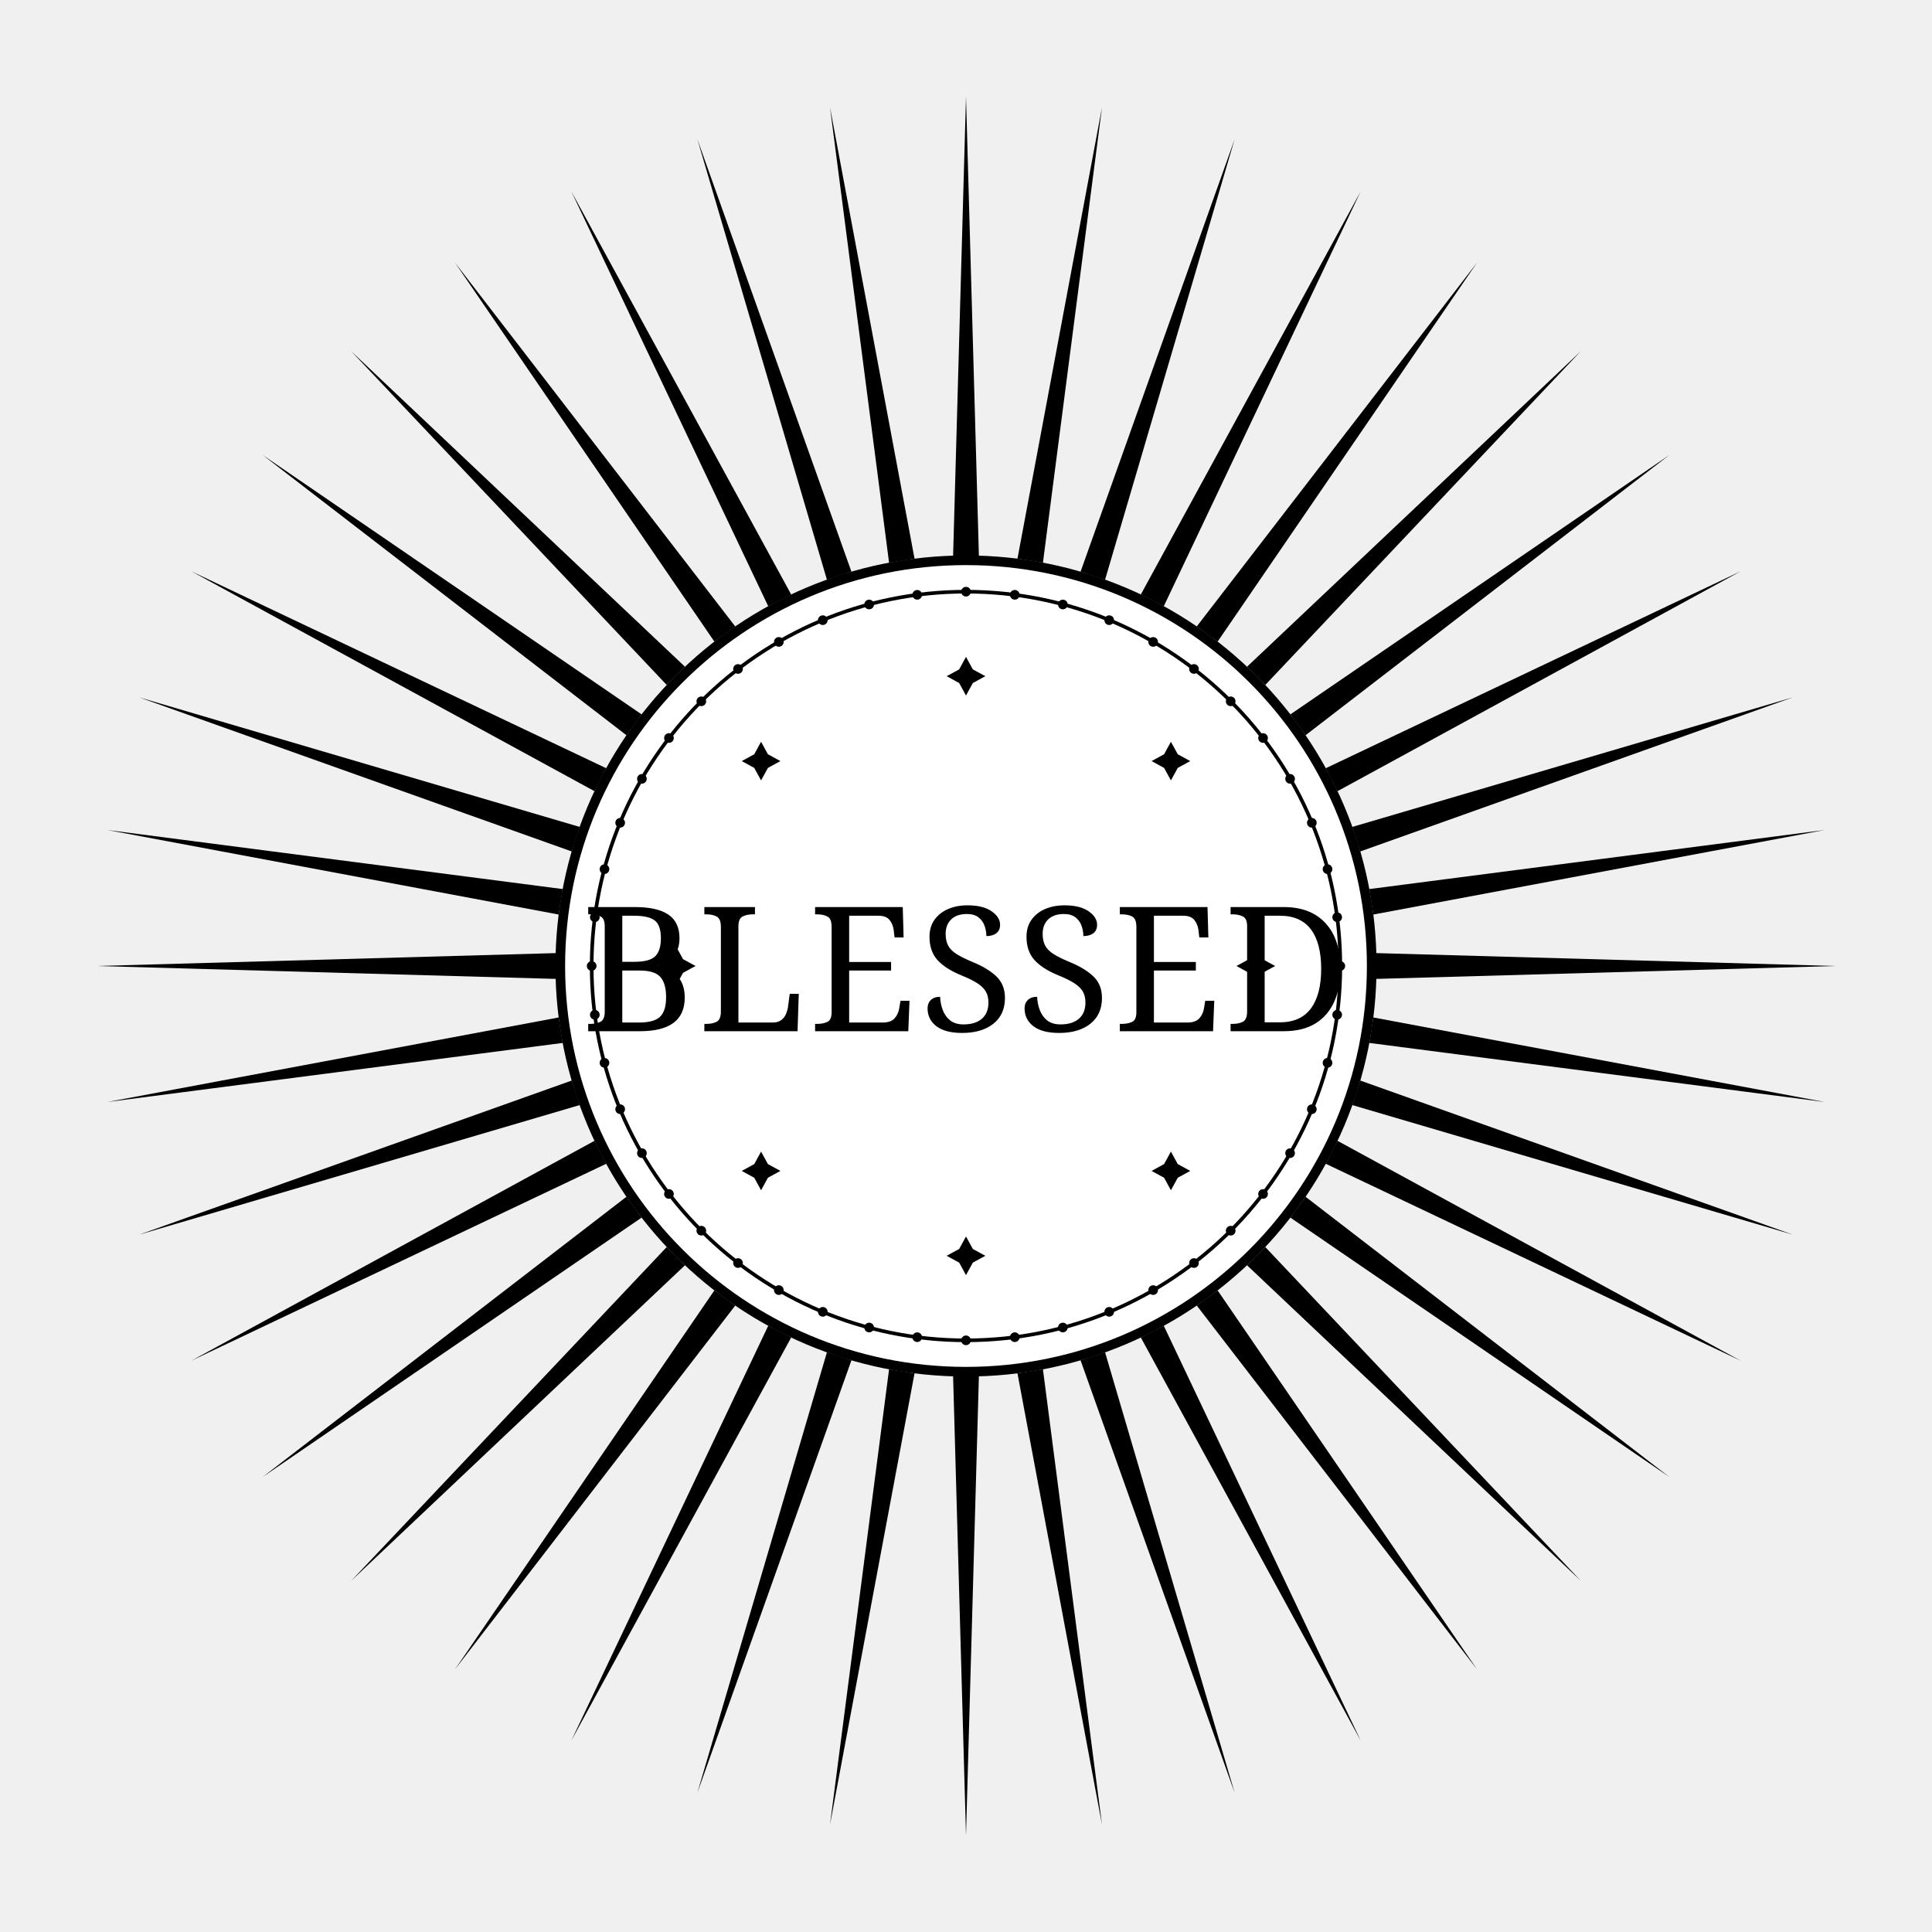
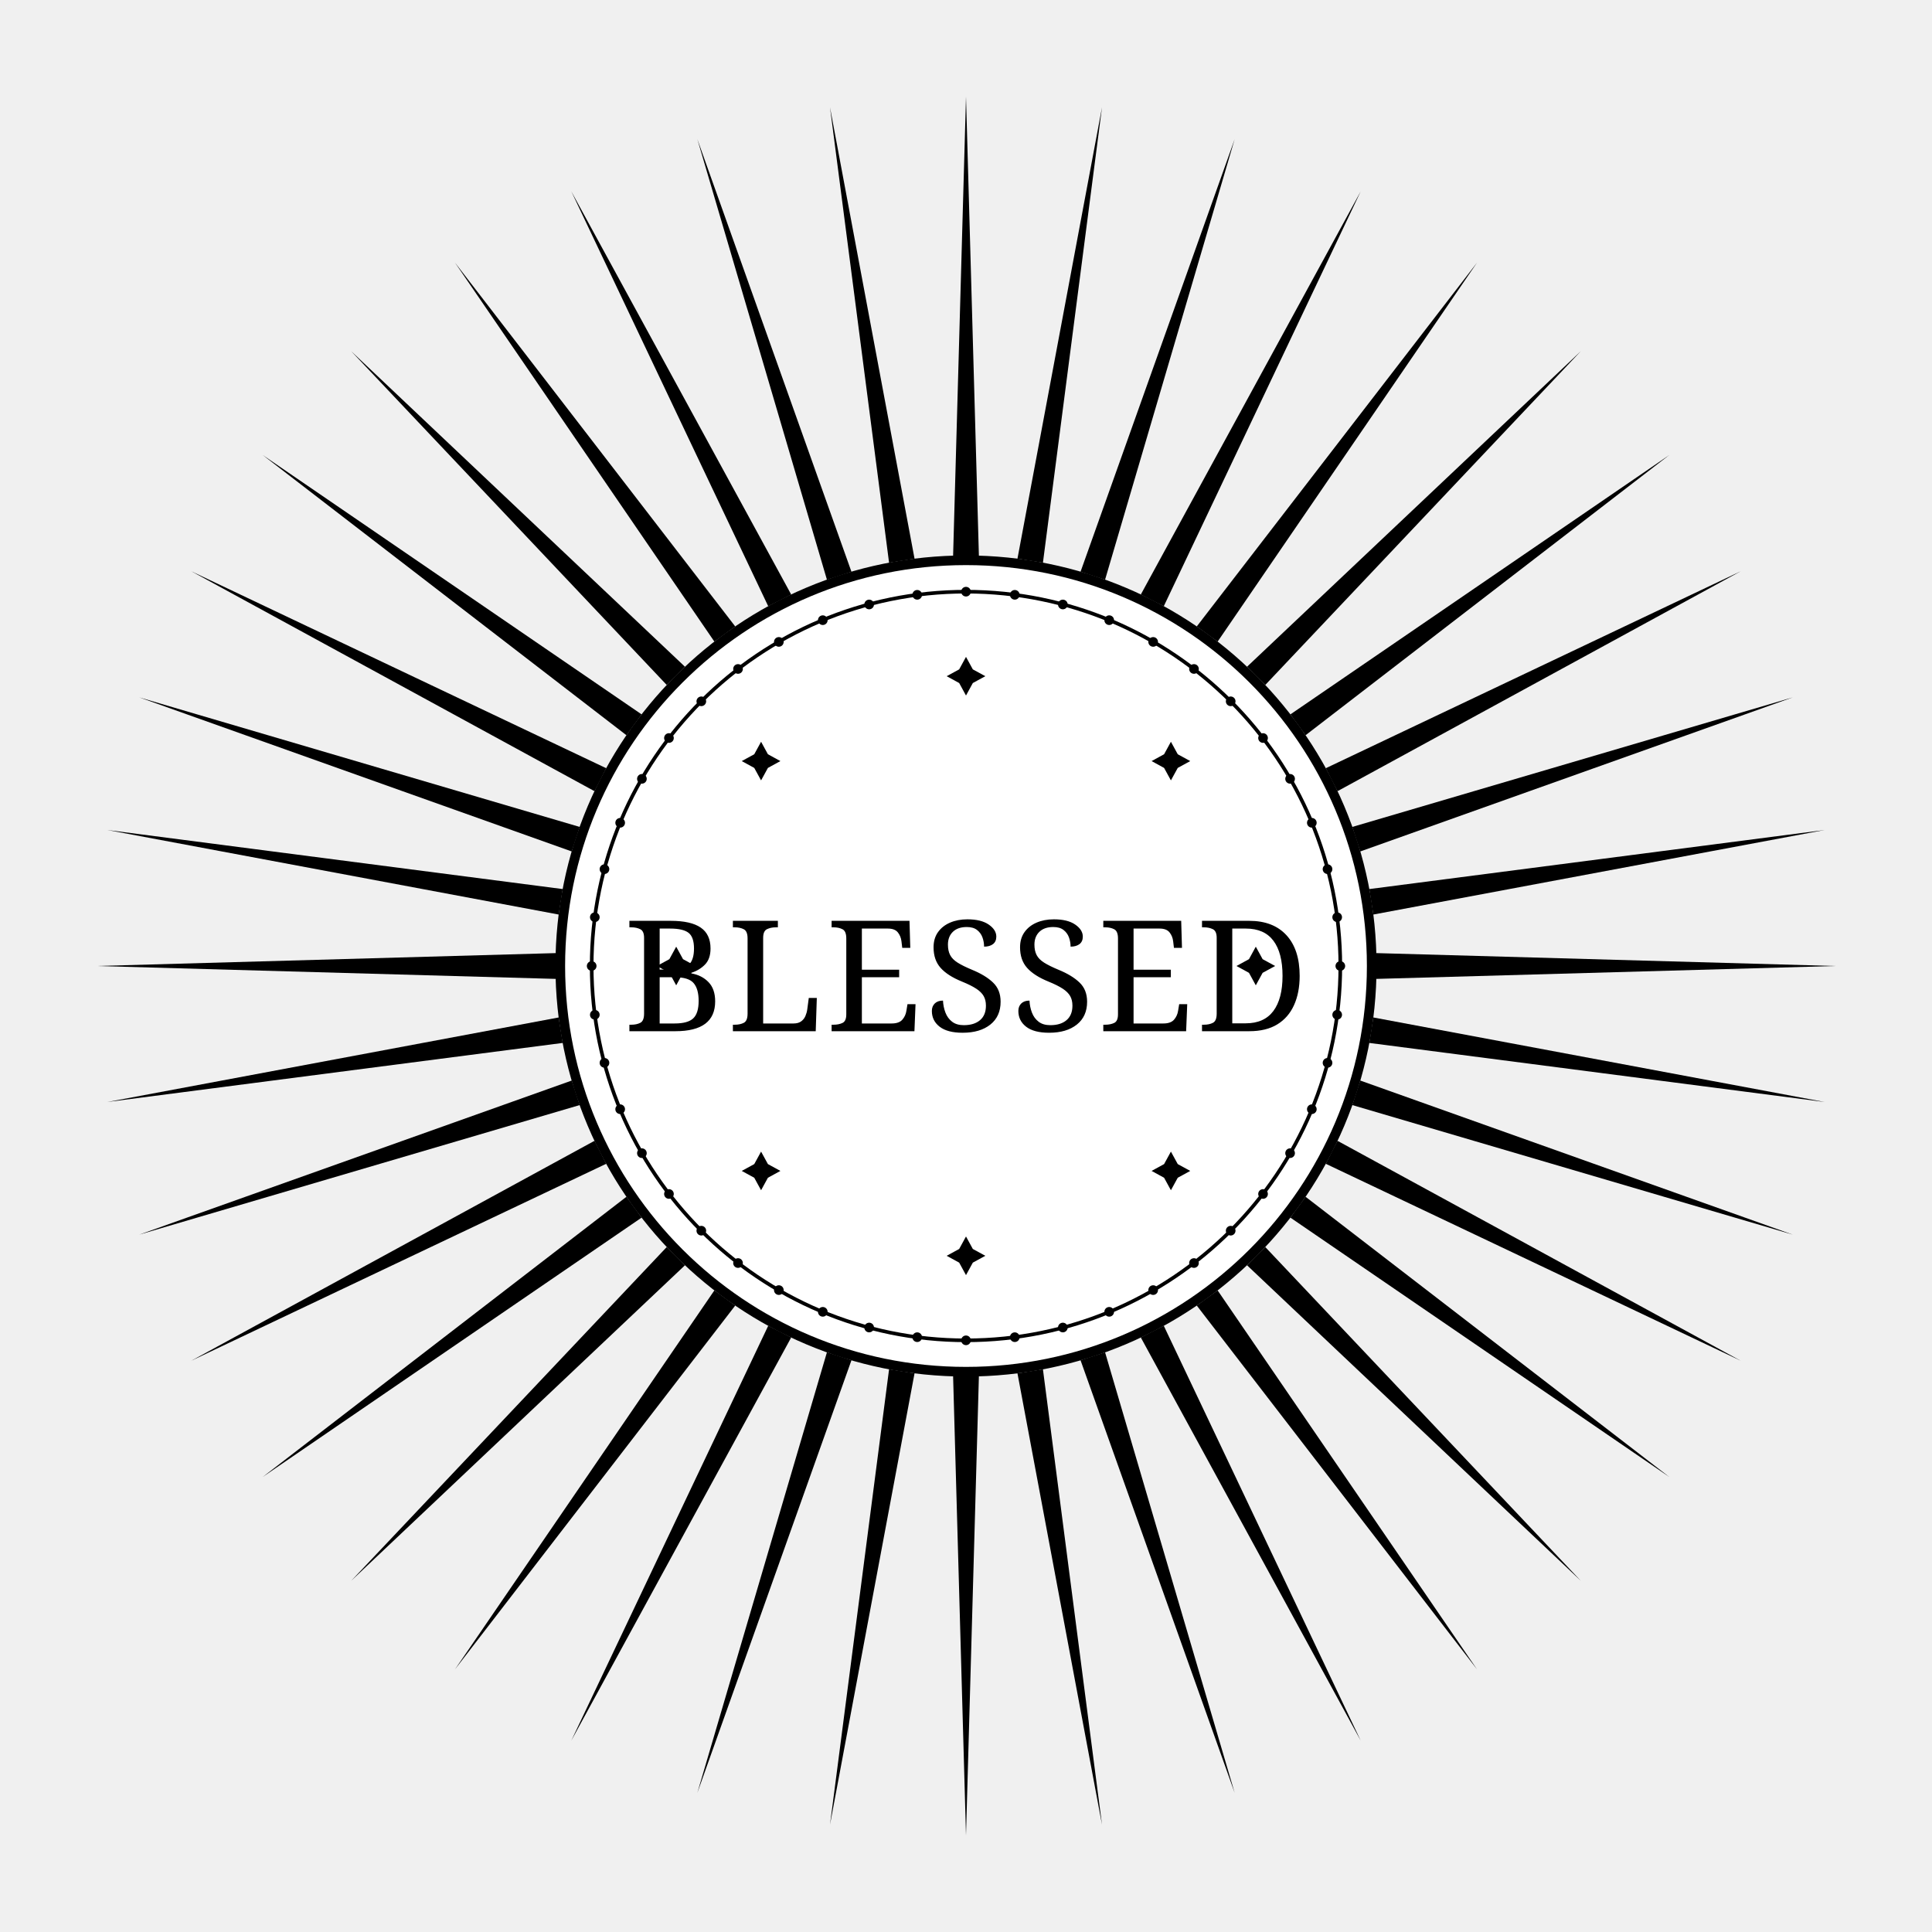
<svg xmlns="http://www.w3.org/2000/svg" viewBox="0 0 800 800" width="800" height="800">
  <rect width="800" height="800" fill="none" />
  <defs>
    <style>
-       @font-face { font-family: 'DancingScript'; src: url('/usr/local/share/fonts/DancingScript-Bold.ttf'); }
-       @font-face { font-family: 'Oswald'; src: url('/usr/local/share/fonts/Oswald-Bold.ttf'); }
-       @font-face { font-family: 'Playfair'; src: url('/usr/local/share/fonts/PlayfairDisplay-Bold.ttf'); }
-       @font-face { font-family: 'PlayfairItalic'; src: url('/usr/local/share/fonts/PlayfairDisplay-Italic.ttf'); }
+       @font-face { font-family: 'GreatVibes'; src: url('/usr/local/share/fonts/GreatVibes-Regular.ttf'); }
+       @font-face { font-family: 'CinzelDec'; src: url('/usr/local/share/fonts/CinzelDecorative-Bold.ttf'); }
+       @font-face { font-family: 'CinzelDecReg'; src: url('/usr/local/share/fonts/CinzelDecorative-Regular.ttf'); }
+       @font-face { font-family: 'Cinzel'; src: url('/usr/local/share/fonts/Cinzel-Regular.ttf'); }
+       @font-face { font-family: 'Cormorant'; src: url('/usr/local/share/fonts/CormorantGaramond-Bold.ttf'); }
+       @font-face { font-family: 'CormorantItalic'; src: url('/usr/local/share/fonts/CormorantGaramond-BoldItalic.ttf'); }
    </style>
  </defs>
  <path d="M 569.916,394.660 L 760.000,400.000 L 569.916,405.340 Z M 568.659,421.307 L 755.568,456.316 L 566.989,431.855 Z M 563.250,447.428 L 742.380,511.246 L 559.950,457.585 Z M 553.821,472.382 L 720.762,563.437 L 548.972,481.898 Z M 540.604,495.554 L 691.246,611.603 L 534.326,504.194 Z M 523.925,516.373 L 654.558,654.558 L 516.373,523.925 Z M 504.194,534.326 L 611.603,691.246 L 495.554,540.604 Z M 481.898,548.972 L 563.437,720.762 L 472.382,553.821 Z M 457.585,559.950 L 511.246,742.380 L 447.428,563.250 Z M 431.855,566.989 L 456.316,755.568 L 421.307,568.659 Z M 405.340,569.916 L 400.000,760.000 L 394.660,569.916 Z M 378.693,568.659 L 343.684,755.568 L 368.145,566.989 Z M 352.572,563.250 L 288.754,742.380 L 342.415,559.950 Z M 327.618,553.821 L 236.563,720.762 L 318.102,548.972 Z M 304.446,540.604 L 188.397,691.246 L 295.806,534.326 Z M 283.627,523.925 L 145.442,654.558 L 276.075,516.373 Z M 265.674,504.194 L 108.754,611.603 L 259.396,495.554 Z M 251.028,481.898 L 79.238,563.437 L 246.179,472.382 Z M 240.050,457.585 L 57.620,511.246 L 236.750,447.428 Z M 233.011,431.855 L 44.432,456.316 L 231.341,421.307 Z M 230.084,405.340 L 40.000,400.000 L 230.084,394.660 Z M 231.341,378.693 L 44.432,343.684 L 233.011,368.145 Z M 236.750,352.572 L 57.620,288.754 L 240.050,342.415 Z M 246.179,327.618 L 79.238,236.563 L 251.028,318.102 Z M 259.396,304.446 L 108.754,188.397 L 265.674,295.806 Z M 276.075,283.627 L 145.442,145.442 L 283.627,276.075 Z M 295.806,265.674 L 188.397,108.754 L 304.446,259.396 Z M 318.102,251.028 L 236.563,79.238 L 327.618,246.179 Z M 342.415,240.050 L 288.754,57.620 L 352.572,236.750 Z M 368.145,233.011 L 343.684,44.432 L 378.693,231.341 Z M 394.660,230.084 L 400.000,40.000 L 405.340,230.084 Z M 421.307,231.341 L 456.316,44.432 L 431.855,233.011 Z M 447.428,236.750 L 511.246,57.620 L 457.585,240.050 Z M 472.382,246.179 L 563.437,79.238 L 481.898,251.028 Z M 495.554,259.396 L 611.603,108.754 L 504.194,265.674 Z M 516.373,276.075 L 654.558,145.442 L 523.925,283.627 Z M 534.326,295.806 L 691.246,188.397 L 540.604,304.446 Z M 548.972,318.102 L 720.762,236.563 L 553.821,327.618 Z M 559.950,342.415 L 742.380,288.754 L 563.250,352.572 Z M 566.989,368.145 L 755.568,343.684 L 568.659,378.693 Z" fill="black" />
  <circle cx="400" cy="400" r="168" fill="white" />
  <circle cx="400" cy="400" r="168" fill="none" stroke="black" stroke-width="4" />
  <circle cx="400" cy="400" r="155" fill="none" stroke="black" stroke-width="1.5" />
  <circle cx="555.0" cy="400.0" r="2" fill="black" />
  <circle cx="553.7" cy="420.2" r="2" fill="black" />
  <circle cx="549.7" cy="440.1" r="2" fill="black" />
  <circle cx="543.2" cy="459.3" r="2" fill="black" />
  <circle cx="534.2" cy="477.5" r="2" fill="black" />
  <circle cx="523.0" cy="494.4" r="2" fill="black" />
  <circle cx="509.6" cy="509.6" r="2" fill="black" />
  <circle cx="494.4" cy="523.0" r="2" fill="black" />
  <circle cx="477.5" cy="534.2" r="2" fill="black" />
  <circle cx="459.3" cy="543.2" r="2" fill="black" />
  <circle cx="440.1" cy="549.7" r="2" fill="black" />
  <circle cx="420.2" cy="553.7" r="2" fill="black" />
  <circle cx="400.0" cy="555.0" r="2" fill="black" />
  <circle cx="379.8" cy="553.7" r="2" fill="black" />
  <circle cx="359.9" cy="549.7" r="2" fill="black" />
  <circle cx="340.7" cy="543.2" r="2" fill="black" />
  <circle cx="322.5" cy="534.2" r="2" fill="black" />
  <circle cx="305.6" cy="523.0" r="2" fill="black" />
  <circle cx="290.4" cy="509.6" r="2" fill="black" />
  <circle cx="277.0" cy="494.4" r="2" fill="black" />
  <circle cx="265.8" cy="477.5" r="2" fill="black" />
  <circle cx="256.8" cy="459.3" r="2" fill="black" />
  <circle cx="250.3" cy="440.1" r="2" fill="black" />
  <circle cx="246.3" cy="420.2" r="2" fill="black" />
  <circle cx="245.0" cy="400.0" r="2" fill="black" />
  <circle cx="246.3" cy="379.8" r="2" fill="black" />
  <circle cx="250.3" cy="359.9" r="2" fill="black" />
  <circle cx="256.8" cy="340.7" r="2" fill="black" />
  <circle cx="265.8" cy="322.5" r="2" fill="black" />
  <circle cx="277.0" cy="305.6" r="2" fill="black" />
  <circle cx="290.4" cy="290.4" r="2" fill="black" />
  <circle cx="305.6" cy="277.0" r="2" fill="black" />
  <circle cx="322.5" cy="265.8" r="2" fill="black" />
  <circle cx="340.7" cy="256.8" r="2" fill="black" />
  <circle cx="359.9" cy="250.3" r="2" fill="black" />
  <circle cx="379.8" cy="246.3" r="2" fill="black" />
  <circle cx="400.0" cy="245.0" r="2" fill="black" />
  <circle cx="420.2" cy="246.3" r="2" fill="black" />
  <circle cx="440.1" cy="250.3" r="2" fill="black" />
  <circle cx="459.3" cy="256.8" r="2" fill="black" />
  <circle cx="477.5" cy="265.8" r="2" fill="black" />
  <circle cx="494.4" cy="277.0" r="2" fill="black" />
  <circle cx="509.6" cy="290.4" r="2" fill="black" />
  <circle cx="523.0" cy="305.6" r="2" fill="black" />
  <circle cx="534.2" cy="322.5" r="2" fill="black" />
  <circle cx="543.2" cy="340.7" r="2" fill="black" />
  <circle cx="549.7" cy="359.9" r="2" fill="black" />
  <circle cx="553.7" cy="379.8" r="2" fill="black" />
  <path d="M 520.000,392.000 L 522.828,397.172 L 528.000,400.000 L 522.828,402.828 L 520.000,408.000 L 517.172,402.828 L 512.000,400.000 L 517.172,397.172 Z" fill="black" />
  <path d="M 484.853,476.853 L 487.681,482.024 L 492.853,484.853 L 487.681,487.681 L 484.853,492.853 L 482.024,487.681 L 476.853,484.853 L 482.024,482.024 Z" fill="black" />
  <path d="M 400.000,512.000 L 402.828,517.172 L 408.000,520.000 L 402.828,522.828 L 400.000,528.000 L 397.172,522.828 L 392.000,520.000 L 397.172,517.172 Z" fill="black" />
  <path d="M 315.147,476.853 L 317.976,482.024 L 323.147,484.853 L 317.976,487.681 L 315.147,492.853 L 312.319,487.681 L 307.147,484.853 L 312.319,482.024 Z" fill="black" />
  <path d="M 280.000,392.000 L 282.828,397.172 L 288.000,400.000 L 282.828,402.828 L 280.000,408.000 L 277.172,402.828 L 272.000,400.000 L 277.172,397.172 Z" fill="black" />
  <path d="M 315.147,307.147 L 317.976,312.319 L 323.147,315.147 L 317.976,317.976 L 315.147,323.147 L 312.319,317.976 L 307.147,315.147 L 312.319,312.319 Z" fill="black" />
  <path d="M 400.000,272.000 L 402.828,277.172 L 408.000,280.000 L 402.828,282.828 L 400.000,288.000 L 397.172,282.828 L 392.000,280.000 L 397.172,277.172 Z" fill="black" />
  <path d="M 484.853,307.147 L 487.681,312.319 L 492.853,315.147 L 487.681,317.976 L 484.853,323.147 L 482.024,317.976 L 476.853,315.147 L 482.024,312.319 Z" fill="black" />
-   <text x="400" y="427" text-anchor="middle" font-family="Oswald, Georgia, serif" font-size="72" fill="black" letter-spacing="1">BLESSED</text>
+   <text x="400" y="427" text-anchor="middle" font-family="CinzelDec, serif" font-size="64" fill="black" letter-spacing="1">BLESSED</text>
</svg>
